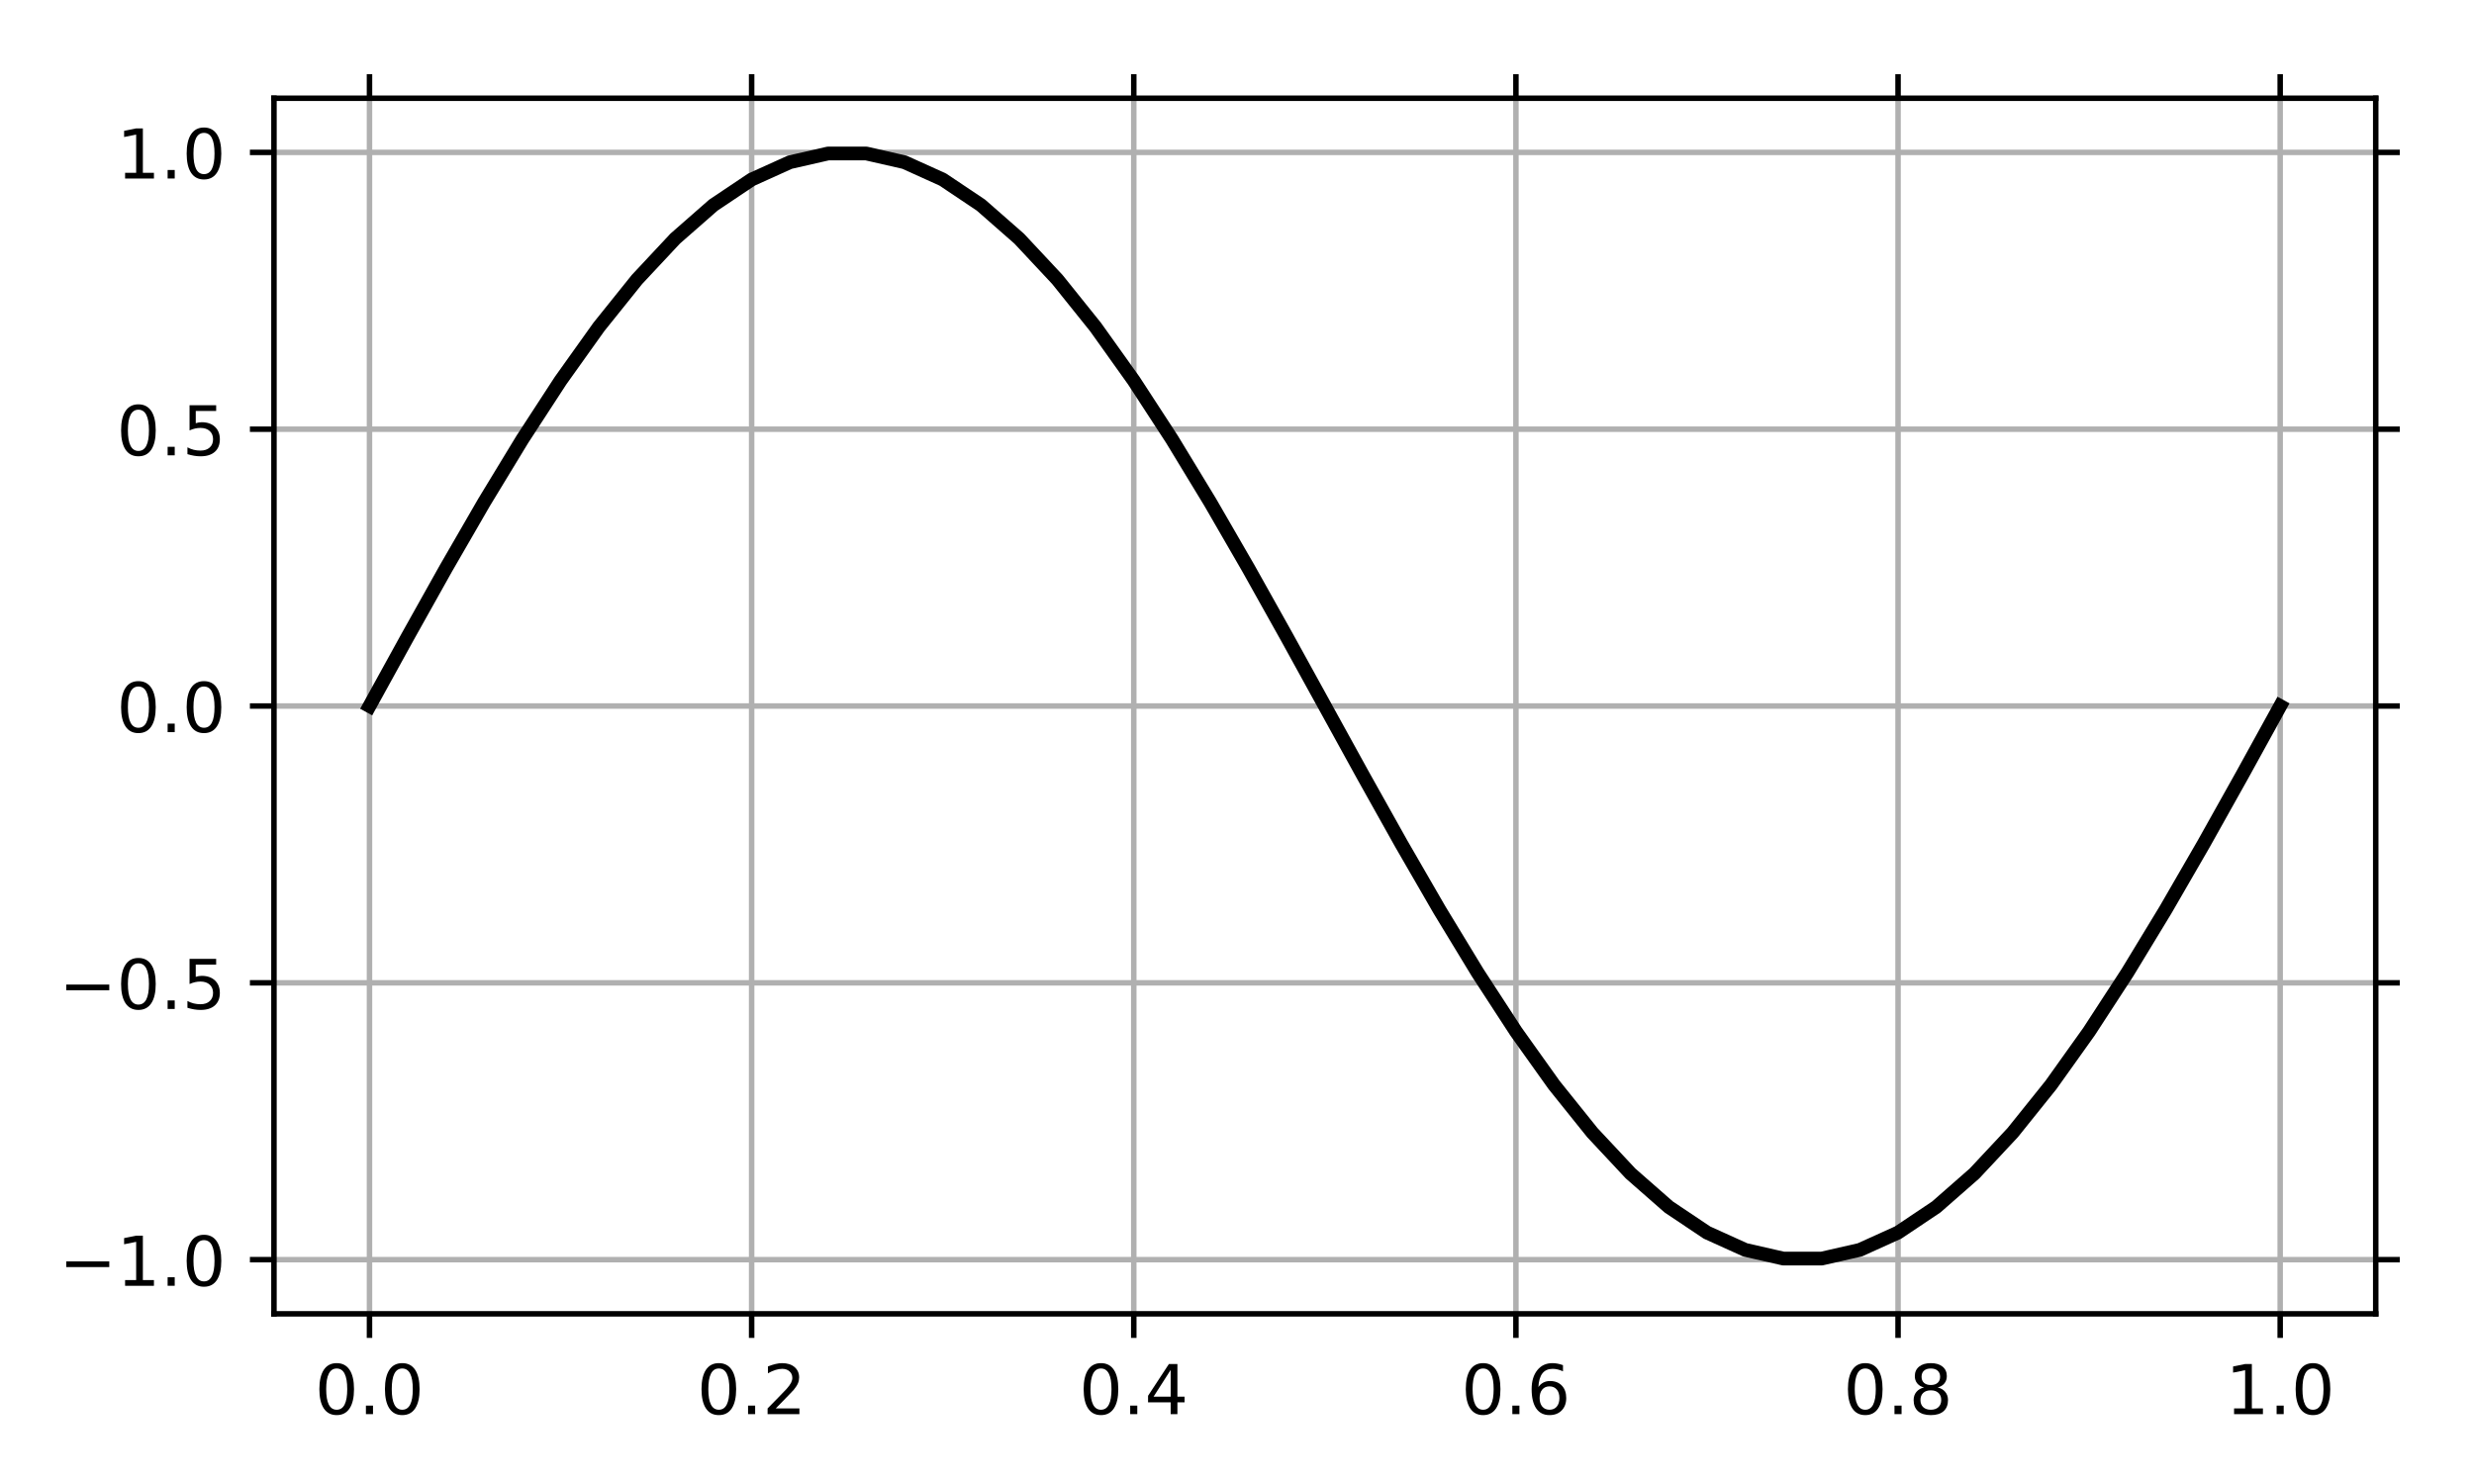
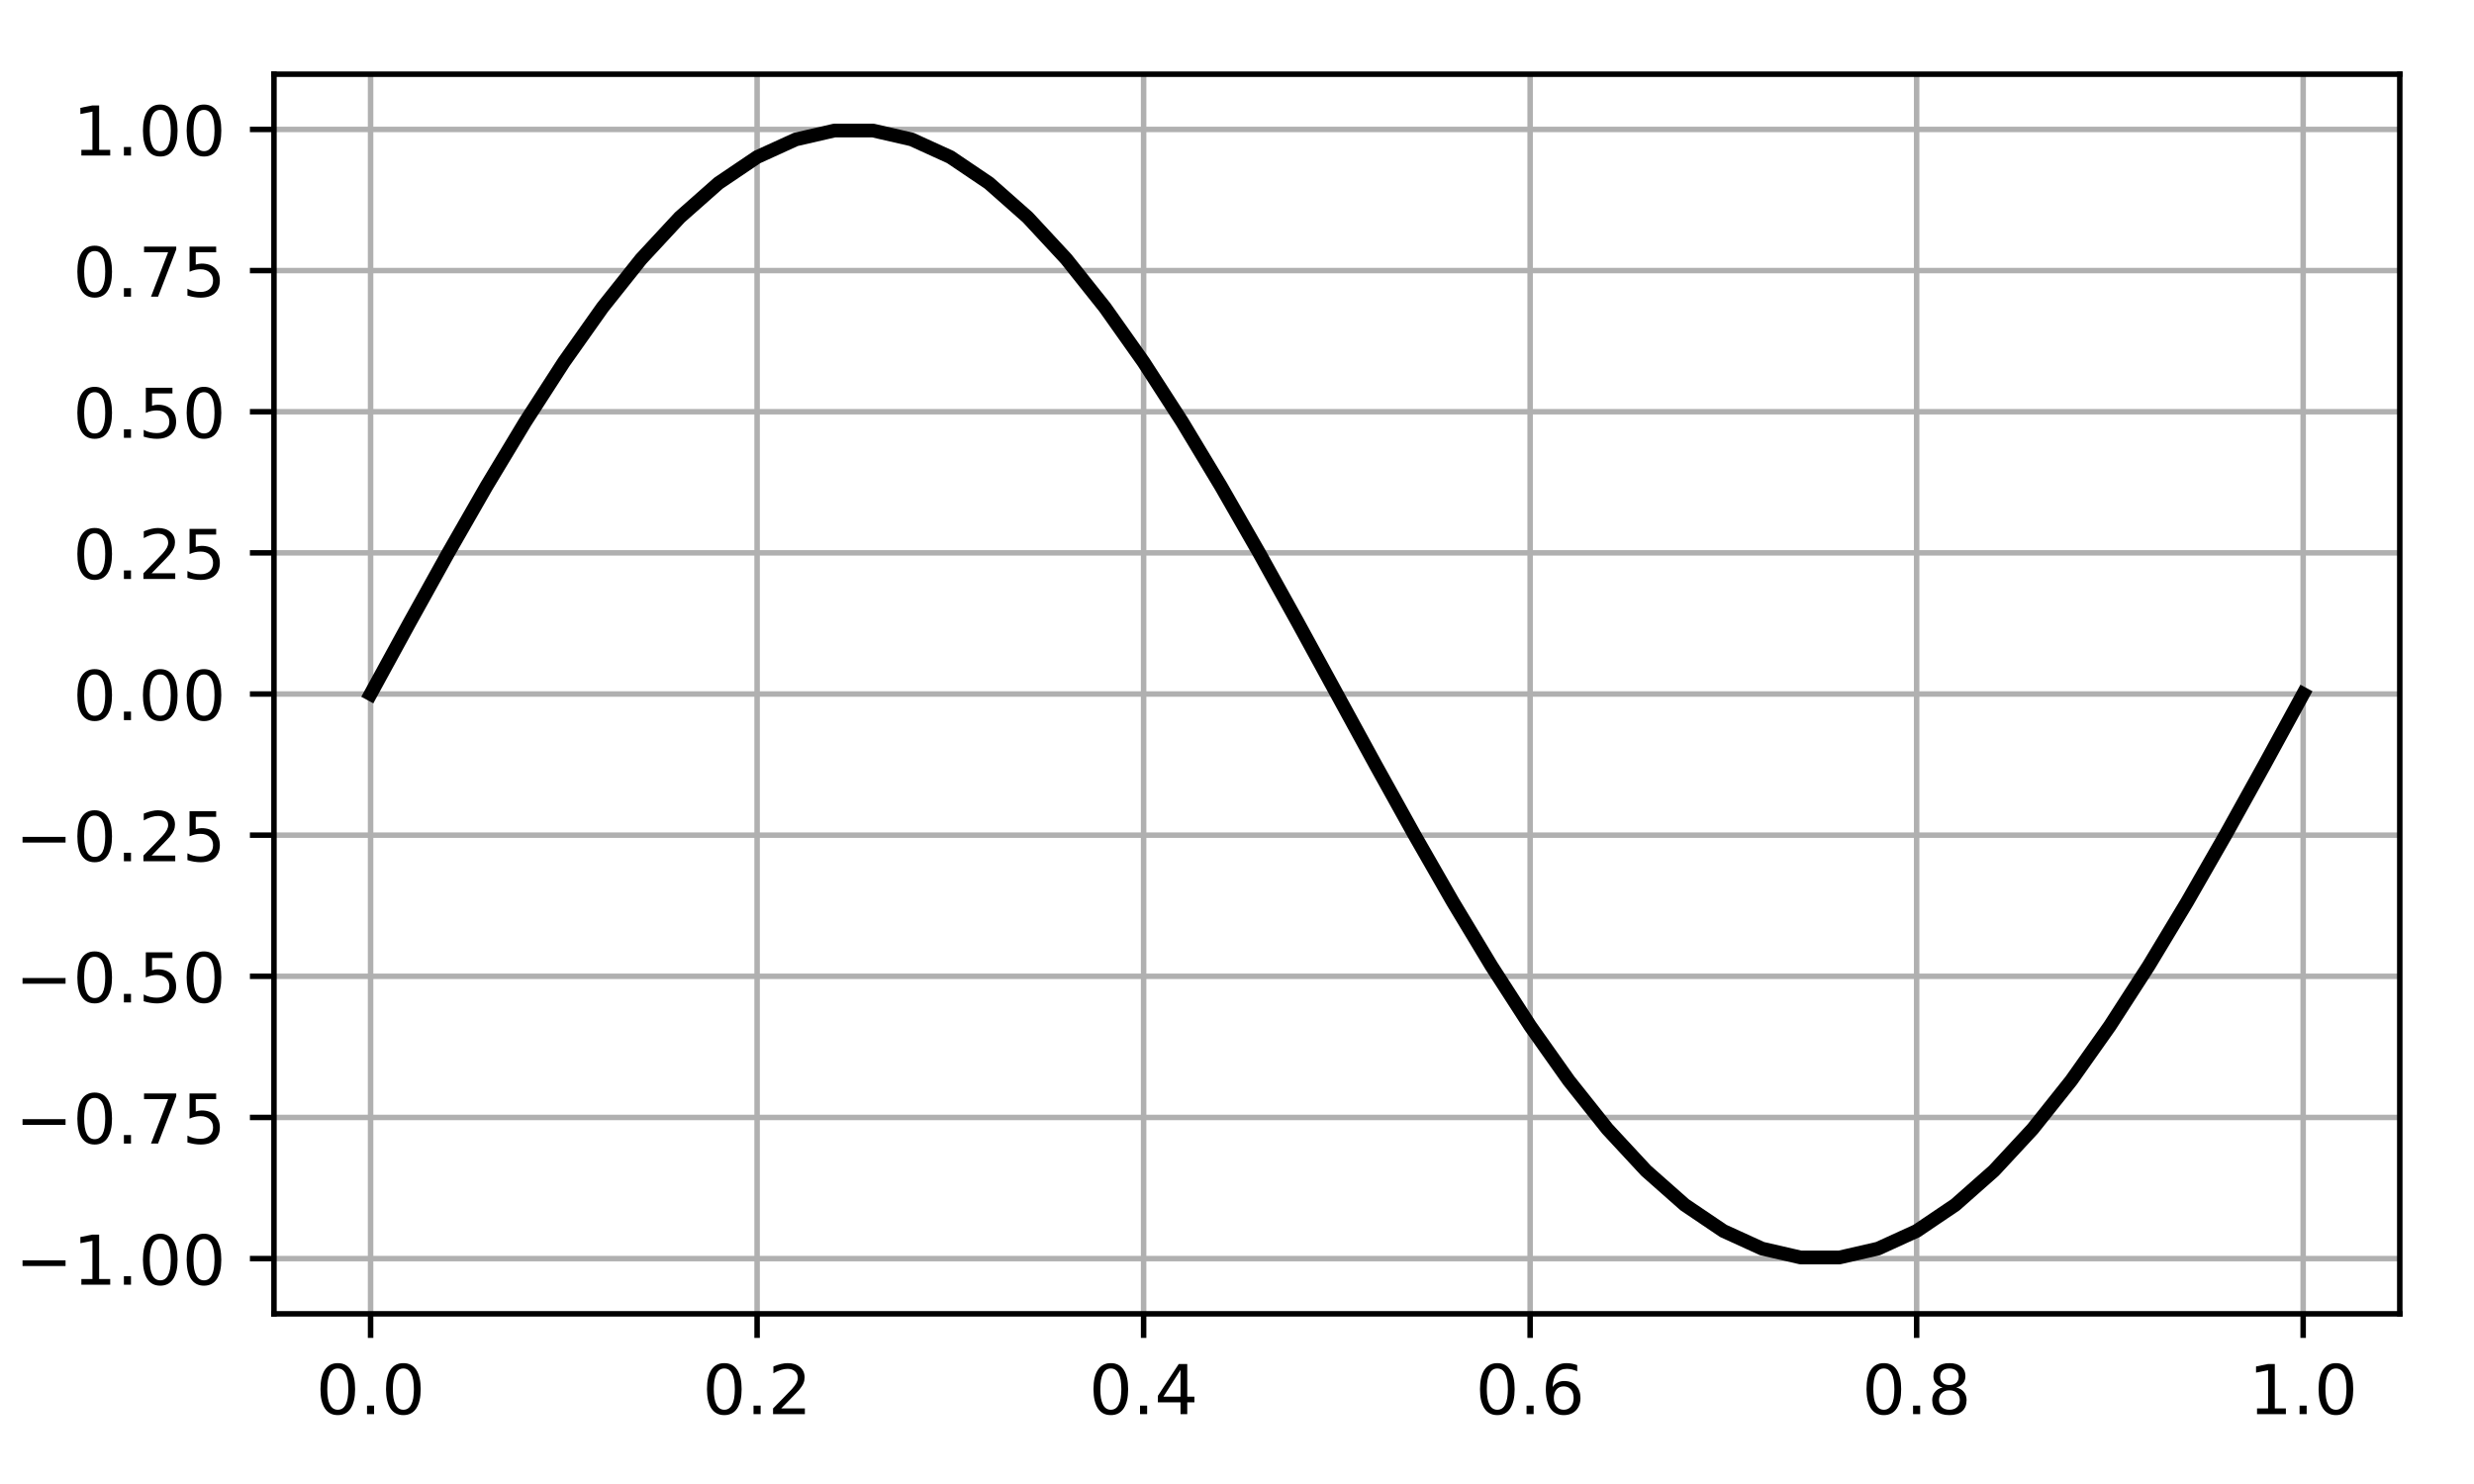
<svg xmlns="http://www.w3.org/2000/svg" xmlns:xlink="http://www.w3.org/1999/xlink" height="216pt" version="1.1" viewBox="0 0 360 216" width="360pt">
  <defs>
    <style type="text/css">*{stroke-linecap:butt;stroke-linejoin:round;}</style>
  </defs>
  <g id="figure_1">
    <g id="patch_1">
      <path d="M 0 216  L 360 216  L 360 0  L 0 0  z " style="fill:#ffffff;" />
    </g>
    <g id="axes_1">
      <g id="patch_2">
-         <path d="M 39.865 191.232  L 345.7 191.232  L 345.7 14.3  L 39.865 14.3  z " style="fill:#ffffff;" />
+         <path d="M 39.865 191.232  L 349.2 191.232  L 349.2 10.8  L 39.865 10.8  z " style="fill:#ffffff;" />
      </g>
      <g id="matplotlib.axis_1">
        <g id="xtick_1">
          <g id="line2d_1">
-             <path clip-path="url(#pcc82b50f83)" d="M 53.766 191.232  L 53.766 14.3  " style="fill:none;stroke:#b0b0b0;stroke-linecap:square;stroke-width:0.8;" />
+             <path clip-path="url(#p5dcc5e46c4)" d="M 53.925 191.232  L 53.925 10.8  " style="fill:none;stroke:#b0b0b0;stroke-linecap:square;stroke-width:0.8;" />
          </g>
          <g id="line2d_2">
            <defs>
-               <path d="M 0 0  L 0 3.5  " id="mef3ec7d364" style="stroke:#000000;stroke-width:0.8;" />
+               <path d="M 0 0  L 0 3.5  " id="mbf6c99ba34" style="stroke:#000000;stroke-width:0.8;" />
            </defs>
            <g>
-               <use style="stroke:#000000;stroke-width:0.8;" x="53.766" xlink:href="#mef3ec7d364" y="191.232" />
-             </g>
-           </g>
-           <g id="line2d_3">
-             <defs>
-               <path d="M 0 0  L 0 -3.5  " id="m4436eebc80" style="stroke:#000000;stroke-width:0.8;" />
-             </defs>
-             <g>
-               <use style="stroke:#000000;stroke-width:0.8;" x="53.766" xlink:href="#m4436eebc80" y="14.3" />
+               <use style="stroke:#000000;stroke-width:0.8;" x="53.925" xlink:href="#mbf6c99ba34" y="191.232" />
            </g>
          </g>
          <g id="text_1">
-             <g transform="translate(45.81467 205.8302)scale(0.1 -0.1)">
+             <g transform="translate(45.97376 205.8302)scale(0.1 -0.1)">
              <defs>
                <path d="M 2034 4250  Q 1547 4250 1301 3770  Q 1056 3291 1056 2328  Q 1056 1369 1301 889  Q 1547 409 2034 409  Q 2525 409 2770 889  Q 3016 1369 3016 2328  Q 3016 3291 2770 3770  Q 2525 4250 2034 4250  z M 2034 4750  Q 2819 4750 3233 4129  Q 3647 3509 3647 2328  Q 3647 1150 3233 529  Q 2819 -91 2034 -91  Q 1250 -91 836 529  Q 422 1150 422 2328  Q 422 3509 836 4129  Q 1250 4750 2034 4750  z " id="DejaVuSans-30" transform="scale(0.015625)" />
                <path d="M 684 794  L 1344 794  L 1344 0  L 684 0  L 684 794  z " id="DejaVuSans-2e" transform="scale(0.015625)" />
              </defs>
              <use xlink:href="#DejaVuSans-30" />
              <use x="63.623" xlink:href="#DejaVuSans-2e" />
              <use x="95.41" xlink:href="#DejaVuSans-30" />
            </g>
          </g>
        </g>
        <g id="xtick_2">
+           <g id="line2d_3">
+             <path clip-path="url(#p5dcc5e46c4)" d="M 110.168 191.232  L 110.168 10.8  " style="fill:none;stroke:#b0b0b0;stroke-linecap:square;stroke-width:0.8;" />
+           </g>
          <g id="line2d_4">
-             <path clip-path="url(#pcc82b50f83)" d="M 109.373 191.232  L 109.373 14.3  " style="fill:none;stroke:#b0b0b0;stroke-linecap:square;stroke-width:0.8;" />
-           </g>
+             <g>
+               <use style="stroke:#000000;stroke-width:0.8;" x="110.168" xlink:href="#mbf6c99ba34" y="191.232" />
+             </g>
+           </g>
+           <g id="text_2">
+             <g transform="translate(102.2166 205.8302)scale(0.1 -0.1)">
+               <defs>
+                 <path d="M 1228 531  L 3431 531  L 3431 0  L 469 0  L 469 531  Q 828 903 1448 1529  Q 2069 2156 2228 2338  Q 2531 2678 2651 2914  Q 2772 3150 2772 3378  Q 2772 3750 2511 3984  Q 2250 4219 1831 4219  Q 1534 4219 1204 4116  Q 875 4013 500 3803  L 500 4441  Q 881 4594 1212 4672  Q 1544 4750 1819 4750  Q 2544 4750 2975 4387  Q 3406 4025 3406 3419  Q 3406 3131 3298 2873  Q 3191 2616 2906 2266  Q 2828 2175 2409 1742  Q 1991 1309 1228 531  z " id="DejaVuSans-32" transform="scale(0.015625)" />
+               </defs>
+               <use xlink:href="#DejaVuSans-30" />
+               <use x="63.623" xlink:href="#DejaVuSans-2e" />
+               <use x="95.41" xlink:href="#DejaVuSans-32" />
+             </g>
+           </g>
+         </g>
+         <g id="xtick_3">
          <g id="line2d_5">
-             <g>
-               <use style="stroke:#000000;stroke-width:0.8;" x="109.373" xlink:href="#mef3ec7d364" y="191.232" />
-             </g>
+             <path clip-path="url(#p5dcc5e46c4)" d="M 166.411 191.232  L 166.411 10.8  " style="fill:none;stroke:#b0b0b0;stroke-linecap:square;stroke-width:0.8;" />
          </g>
          <g id="line2d_6">
            <g>
-               <use style="stroke:#000000;stroke-width:0.8;" x="109.373" xlink:href="#m4436eebc80" y="14.3" />
-             </g>
-           </g>
-           <g id="text_2">
-             <g transform="translate(101.4211 205.8302)scale(0.1 -0.1)">
-               <defs>
-                 <path d="M 1228 531  L 3431 531  L 3431 0  L 469 0  L 469 531  Q 828 903 1448 1529  Q 2069 2156 2228 2338  Q 2531 2678 2651 2914  Q 2772 3150 2772 3378  Q 2772 3750 2511 3984  Q 2250 4219 1831 4219  Q 1534 4219 1204 4116  Q 875 4013 500 3803  L 500 4441  Q 881 4594 1212 4672  Q 1544 4750 1819 4750  Q 2544 4750 2975 4387  Q 3406 4025 3406 3419  Q 3406 3131 3298 2873  Q 3191 2616 2906 2266  Q 2828 2175 2409 1742  Q 1991 1309 1228 531  z " id="DejaVuSans-32" transform="scale(0.015625)" />
-               </defs>
-               <use xlink:href="#DejaVuSans-30" />
-               <use x="63.623" xlink:href="#DejaVuSans-2e" />
-               <use x="95.41" xlink:href="#DejaVuSans-32" />
-             </g>
-           </g>
-         </g>
-         <g id="xtick_3">
+               <use style="stroke:#000000;stroke-width:0.8;" x="166.411" xlink:href="#mbf6c99ba34" y="191.232" />
+             </g>
+           </g>
+           <g id="text_3">
+             <g transform="translate(158.4594 205.8302)scale(0.1 -0.1)">
+               <defs>
+                 <path d="M 2419 4116  L 825 1625  L 2419 1625  L 2419 4116  z M 2253 4666  L 3047 4666  L 3047 1625  L 3713 1625  L 3713 1100  L 3047 1100  L 3047 0  L 2419 0  L 2419 1100  L 313 1100  L 313 1709  L 2253 4666  z " id="DejaVuSans-34" transform="scale(0.015625)" />
+               </defs>
+               <use xlink:href="#DejaVuSans-30" />
+               <use x="63.623" xlink:href="#DejaVuSans-2e" />
+               <use x="95.41" xlink:href="#DejaVuSans-34" />
+             </g>
+           </g>
+         </g>
+         <g id="xtick_4">
          <g id="line2d_7">
-             <path clip-path="url(#pcc82b50f83)" d="M 164.979 191.232  L 164.979 14.3  " style="fill:none;stroke:#b0b0b0;stroke-linecap:square;stroke-width:0.8;" />
+             <path clip-path="url(#p5dcc5e46c4)" d="M 222.654 191.232  L 222.654 10.8  " style="fill:none;stroke:#b0b0b0;stroke-linecap:square;stroke-width:0.8;" />
          </g>
          <g id="line2d_8">
            <g>
-               <use style="stroke:#000000;stroke-width:0.8;" x="164.979" xlink:href="#mef3ec7d364" y="191.232" />
-             </g>
-           </g>
+               <use style="stroke:#000000;stroke-width:0.8;" x="222.654" xlink:href="#mbf6c99ba34" y="191.232" />
+             </g>
+           </g>
+           <g id="text_4">
+             <g transform="translate(214.7021 205.8302)scale(0.1 -0.1)">
+               <defs>
+                 <path d="M 2113 2584  Q 1688 2584 1439 2293  Q 1191 2003 1191 1497  Q 1191 994 1439 701  Q 1688 409 2113 409  Q 2538 409 2786 701  Q 3034 994 3034 1497  Q 3034 2003 2786 2293  Q 2538 2584 2113 2584  z M 3366 4563  L 3366 3988  Q 3128 4100 2886 4159  Q 2644 4219 2406 4219  Q 1781 4219 1451 3797  Q 1122 3375 1075 2522  Q 1259 2794 1537 2939  Q 1816 3084 2150 3084  Q 2853 3084 3261 2657  Q 3669 2231 3669 1497  Q 3669 778 3244 343  Q 2819 -91 2113 -91  Q 1303 -91 875 529  Q 447 1150 447 2328  Q 447 3434 972 4092  Q 1497 4750 2381 4750  Q 2619 4750 2861 4703  Q 3103 4656 3366 4563  z " id="DejaVuSans-36" transform="scale(0.015625)" />
+               </defs>
+               <use xlink:href="#DejaVuSans-30" />
+               <use x="63.623" xlink:href="#DejaVuSans-2e" />
+               <use x="95.41" xlink:href="#DejaVuSans-36" />
+             </g>
+           </g>
+         </g>
+         <g id="xtick_5">
          <g id="line2d_9">
-             <g>
-               <use style="stroke:#000000;stroke-width:0.8;" x="164.979" xlink:href="#m4436eebc80" y="14.3" />
-             </g>
-           </g>
-           <g id="text_3">
-             <g transform="translate(157.0275 205.8302)scale(0.1 -0.1)">
-               <defs>
-                 <path d="M 2419 4116  L 825 1625  L 2419 1625  L 2419 4116  z M 2253 4666  L 3047 4666  L 3047 1625  L 3713 1625  L 3713 1100  L 3047 1100  L 3047 0  L 2419 0  L 2419 1100  L 313 1100  L 313 1709  L 2253 4666  z " id="DejaVuSans-34" transform="scale(0.015625)" />
-               </defs>
-               <use xlink:href="#DejaVuSans-30" />
-               <use x="63.623" xlink:href="#DejaVuSans-2e" />
-               <use x="95.41" xlink:href="#DejaVuSans-34" />
-             </g>
-           </g>
-         </g>
-         <g id="xtick_4">
+             <path clip-path="url(#p5dcc5e46c4)" d="M 278.897 191.232  L 278.897 10.8  " style="fill:none;stroke:#b0b0b0;stroke-linecap:square;stroke-width:0.8;" />
+           </g>
          <g id="line2d_10">
-             <path clip-path="url(#pcc82b50f83)" d="M 220.586 191.232  L 220.586 14.3  " style="fill:none;stroke:#b0b0b0;stroke-linecap:square;stroke-width:0.8;" />
-           </g>
+             <g>
+               <use style="stroke:#000000;stroke-width:0.8;" x="278.897" xlink:href="#mbf6c99ba34" y="191.232" />
+             </g>
+           </g>
+           <g id="text_5">
+             <g transform="translate(270.9449 205.8302)scale(0.1 -0.1)">
+               <defs>
+                 <path d="M 2034 2216  Q 1584 2216 1326 1975  Q 1069 1734 1069 1313  Q 1069 891 1326 650  Q 1584 409 2034 409  Q 2484 409 2743 651  Q 3003 894 3003 1313  Q 3003 1734 2745 1975  Q 2488 2216 2034 2216  z M 1403 2484  Q 997 2584 770 2862  Q 544 3141 544 3541  Q 544 4100 942 4425  Q 1341 4750 2034 4750  Q 2731 4750 3128 4425  Q 3525 4100 3525 3541  Q 3525 3141 3298 2862  Q 3072 2584 2669 2484  Q 3125 2378 3379 2068  Q 3634 1759 3634 1313  Q 3634 634 3220 271  Q 2806 -91 2034 -91  Q 1263 -91 848 271  Q 434 634 434 1313  Q 434 1759 690 2068  Q 947 2378 1403 2484  z M 1172 3481  Q 1172 3119 1398 2916  Q 1625 2713 2034 2713  Q 2441 2713 2670 2916  Q 2900 3119 2900 3481  Q 2900 3844 2670 4047  Q 2441 4250 2034 4250  Q 1625 4250 1398 4047  Q 1172 3844 1172 3481  z " id="DejaVuSans-38" transform="scale(0.015625)" />
+               </defs>
+               <use xlink:href="#DejaVuSans-30" />
+               <use x="63.623" xlink:href="#DejaVuSans-2e" />
+               <use x="95.41" xlink:href="#DejaVuSans-38" />
+             </g>
+           </g>
+         </g>
+         <g id="xtick_6">
          <g id="line2d_11">
-             <g>
-               <use style="stroke:#000000;stroke-width:0.8;" x="220.586" xlink:href="#mef3ec7d364" y="191.232" />
-             </g>
+             <path clip-path="url(#p5dcc5e46c4)" d="M 335.139 191.232  L 335.139 10.8  " style="fill:none;stroke:#b0b0b0;stroke-linecap:square;stroke-width:0.8;" />
          </g>
          <g id="line2d_12">
            <g>
-               <use style="stroke:#000000;stroke-width:0.8;" x="220.586" xlink:href="#m4436eebc80" y="14.3" />
-             </g>
-           </g>
-           <g id="text_4">
-             <g transform="translate(212.634 205.8302)scale(0.1 -0.1)">
-               <defs>
-                 <path d="M 2113 2584  Q 1688 2584 1439 2293  Q 1191 2003 1191 1497  Q 1191 994 1439 701  Q 1688 409 2113 409  Q 2538 409 2786 701  Q 3034 994 3034 1497  Q 3034 2003 2786 2293  Q 2538 2584 2113 2584  z M 3366 4563  L 3366 3988  Q 3128 4100 2886 4159  Q 2644 4219 2406 4219  Q 1781 4219 1451 3797  Q 1122 3375 1075 2522  Q 1259 2794 1537 2939  Q 1816 3084 2150 3084  Q 2853 3084 3261 2657  Q 3669 2231 3669 1497  Q 3669 778 3244 343  Q 2819 -91 2113 -91  Q 1303 -91 875 529  Q 447 1150 447 2328  Q 447 3434 972 4092  Q 1497 4750 2381 4750  Q 2619 4750 2861 4703  Q 3103 4656 3366 4563  z " id="DejaVuSans-36" transform="scale(0.015625)" />
-               </defs>
-               <use xlink:href="#DejaVuSans-30" />
-               <use x="63.623" xlink:href="#DejaVuSans-2e" />
-               <use x="95.41" xlink:href="#DejaVuSans-36" />
-             </g>
-           </g>
-         </g>
-         <g id="xtick_5">
-           <g id="line2d_13">
-             <path clip-path="url(#pcc82b50f83)" d="M 276.192 191.232  L 276.192 14.3  " style="fill:none;stroke:#b0b0b0;stroke-linecap:square;stroke-width:0.8;" />
-           </g>
-           <g id="line2d_14">
-             <g>
-               <use style="stroke:#000000;stroke-width:0.8;" x="276.192" xlink:href="#mef3ec7d364" y="191.232" />
-             </g>
-           </g>
-           <g id="line2d_15">
-             <g>
-               <use style="stroke:#000000;stroke-width:0.8;" x="276.192" xlink:href="#m4436eebc80" y="14.3" />
-             </g>
-           </g>
-           <g id="text_5">
-             <g transform="translate(268.2404 205.8302)scale(0.1 -0.1)">
-               <defs>
-                 <path d="M 2034 2216  Q 1584 2216 1326 1975  Q 1069 1734 1069 1313  Q 1069 891 1326 650  Q 1584 409 2034 409  Q 2484 409 2743 651  Q 3003 894 3003 1313  Q 3003 1734 2745 1975  Q 2488 2216 2034 2216  z M 1403 2484  Q 997 2584 770 2862  Q 544 3141 544 3541  Q 544 4100 942 4425  Q 1341 4750 2034 4750  Q 2731 4750 3128 4425  Q 3525 4100 3525 3541  Q 3525 3141 3298 2862  Q 3072 2584 2669 2484  Q 3125 2378 3379 2068  Q 3634 1759 3634 1313  Q 3634 634 3220 271  Q 2806 -91 2034 -91  Q 1263 -91 848 271  Q 434 634 434 1313  Q 434 1759 690 2068  Q 947 2378 1403 2484  z M 1172 3481  Q 1172 3119 1398 2916  Q 1625 2713 2034 2713  Q 2441 2713 2670 2916  Q 2900 3119 2900 3481  Q 2900 3844 2670 4047  Q 2441 4250 2034 4250  Q 1625 4250 1398 4047  Q 1172 3844 1172 3481  z " id="DejaVuSans-38" transform="scale(0.015625)" />
-               </defs>
-               <use xlink:href="#DejaVuSans-30" />
-               <use x="63.623" xlink:href="#DejaVuSans-2e" />
-               <use x="95.41" xlink:href="#DejaVuSans-38" />
-             </g>
-           </g>
-         </g>
-         <g id="xtick_6">
-           <g id="line2d_16">
-             <path clip-path="url(#pcc82b50f83)" d="M 331.798 191.232  L 331.798 14.3  " style="fill:none;stroke:#b0b0b0;stroke-linecap:square;stroke-width:0.8;" />
-           </g>
-           <g id="line2d_17">
-             <g>
-               <use style="stroke:#000000;stroke-width:0.8;" x="331.798" xlink:href="#mef3ec7d364" y="191.232" />
-             </g>
-           </g>
-           <g id="line2d_18">
-             <g>
-               <use style="stroke:#000000;stroke-width:0.8;" x="331.798" xlink:href="#m4436eebc80" y="14.3" />
+               <use style="stroke:#000000;stroke-width:0.8;" x="335.139" xlink:href="#mbf6c99ba34" y="191.232" />
            </g>
          </g>
          <g id="text_6">
-             <g transform="translate(323.8468 205.8302)scale(0.1 -0.1)">
+             <g transform="translate(327.1877 205.8302)scale(0.1 -0.1)">
              <defs>
                <path d="M 794 531  L 1825 531  L 1825 4091  L 703 3866  L 703 4441  L 1819 4666  L 2450 4666  L 2450 531  L 3481 531  L 3481 0  L 794 0  L 794 531  z " id="DejaVuSans-31" transform="scale(0.015625)" />
              </defs>
              <use xlink:href="#DejaVuSans-31" />
              <use x="63.623" xlink:href="#DejaVuSans-2e" />
              <use x="95.41" xlink:href="#DejaVuSans-30" />
            </g>
          </g>
        </g>
      </g>
      <g id="matplotlib.axis_2">
        <g id="ytick_1">
-           <g id="line2d_19">
-             <path clip-path="url(#pcc82b50f83)" d="M 39.865 183.348  L 345.7 183.348  " style="fill:none;stroke:#b0b0b0;stroke-linecap:square;stroke-width:0.8;" />
-           </g>
-           <g id="line2d_20">
+           <g id="line2d_13">
+             <path clip-path="url(#p5dcc5e46c4)" d="M 39.865 183.192  L 349.2 183.192  " style="fill:none;stroke:#b0b0b0;stroke-linecap:square;stroke-width:0.8;" />
+           </g>
+           <g id="line2d_14">
            <defs>
-               <path d="M 0 0  L -3.5 0  " id="m4addcc005f" style="stroke:#000000;stroke-width:0.8;" />
+               <path d="M 0 0  L -3.5 0  " id="m44906e5bb6" style="stroke:#000000;stroke-width:0.8;" />
            </defs>
            <g>
-               <use style="stroke:#000000;stroke-width:0.8;" x="39.865" xlink:href="#m4addcc005f" y="183.348" />
-             </g>
-           </g>
-           <g id="line2d_21">
-             <defs>
-               <path d="M 0 0  L 3.5 0  " id="m5a41d39c61" style="stroke:#000000;stroke-width:0.8;" />
-             </defs>
-             <g>
-               <use style="stroke:#000000;stroke-width:0.8;" x="345.7" xlink:href="#m5a41d39c61" y="183.348" />
+               <use style="stroke:#000000;stroke-width:0.8;" x="39.865" xlink:href="#m44906e5bb6" y="183.192" />
            </g>
          </g>
          <g id="text_7">
-             <g transform="translate(8.581813 187.1476)scale(0.1 -0.1)">
+             <g transform="translate(2.219313 186.9917)scale(0.1 -0.1)">
              <defs>
                <path d="M 678 2272  L 4684 2272  L 4684 1741  L 678 1741  L 678 2272  z " id="DejaVuSans-2212" transform="scale(0.015625)" />
              </defs>
              <use xlink:href="#DejaVuSans-2212" />
              <use x="83.789" xlink:href="#DejaVuSans-31" />
              <use x="147.412" xlink:href="#DejaVuSans-2e" />
              <use x="179.199" xlink:href="#DejaVuSans-30" />
+               <use x="242.822" xlink:href="#DejaVuSans-30" />
            </g>
          </g>
        </g>
        <g id="ytick_2">
-           <g id="line2d_22">
-             <path clip-path="url(#pcc82b50f83)" d="M 39.865 143.057  L 345.7 143.057  " style="fill:none;stroke:#b0b0b0;stroke-linecap:square;stroke-width:0.8;" />
-           </g>
-           <g id="line2d_23">
-             <g>
-               <use style="stroke:#000000;stroke-width:0.8;" x="39.865" xlink:href="#m4addcc005f" y="143.057" />
-             </g>
-           </g>
-           <g id="line2d_24">
-             <g>
-               <use style="stroke:#000000;stroke-width:0.8;" x="345.7" xlink:href="#m5a41d39c61" y="143.057" />
+           <g id="line2d_15">
+             <path clip-path="url(#p5dcc5e46c4)" d="M 39.865 162.648  L 349.2 162.648  " style="fill:none;stroke:#b0b0b0;stroke-linecap:square;stroke-width:0.8;" />
+           </g>
+           <g id="line2d_16">
+             <g>
+               <use style="stroke:#000000;stroke-width:0.8;" x="39.865" xlink:href="#m44906e5bb6" y="162.648" />
            </g>
          </g>
          <g id="text_8">
-             <g transform="translate(8.581813 146.8564)scale(0.1 -0.1)">
-               <defs>
+             <g transform="translate(2.219313 166.4475)scale(0.1 -0.1)">
+               <defs>
+                 <path d="M 525 4666  L 3525 4666  L 3525 4397  L 1831 0  L 1172 0  L 2766 4134  L 525 4134  L 525 4666  z " id="DejaVuSans-37" transform="scale(0.015625)" />
                <path d="M 691 4666  L 3169 4666  L 3169 4134  L 1269 4134  L 1269 2991  Q 1406 3038 1543 3061  Q 1681 3084 1819 3084  Q 2600 3084 3056 2656  Q 3513 2228 3513 1497  Q 3513 744 3044 326  Q 2575 -91 1722 -91  Q 1428 -91 1123 -41  Q 819 9 494 109  L 494 744  Q 775 591 1075 516  Q 1375 441 1709 441  Q 2250 441 2565 725  Q 2881 1009 2881 1497  Q 2881 1984 2565 2268  Q 2250 2553 1709 2553  Q 1456 2553 1204 2497  Q 953 2441 691 2322  L 691 4666  z " id="DejaVuSans-35" transform="scale(0.015625)" />
              </defs>
+               <use xlink:href="#DejaVuSans-2212" />
+               <use x="83.789" xlink:href="#DejaVuSans-30" />
+               <use x="147.412" xlink:href="#DejaVuSans-2e" />
+               <use x="179.199" xlink:href="#DejaVuSans-37" />
+               <use x="242.822" xlink:href="#DejaVuSans-35" />
+             </g>
+           </g>
+         </g>
+         <g id="ytick_3">
+           <g id="line2d_17">
+             <path clip-path="url(#p5dcc5e46c4)" d="M 39.865 142.104  L 349.2 142.104  " style="fill:none;stroke:#b0b0b0;stroke-linecap:square;stroke-width:0.8;" />
+           </g>
+           <g id="line2d_18">
+             <g>
+               <use style="stroke:#000000;stroke-width:0.8;" x="39.865" xlink:href="#m44906e5bb6" y="142.104" />
+             </g>
+           </g>
+           <g id="text_9">
+             <g transform="translate(2.219313 145.9034)scale(0.1 -0.1)">
              <use xlink:href="#DejaVuSans-2212" />
              <use x="83.789" xlink:href="#DejaVuSans-30" />
              <use x="147.412" xlink:href="#DejaVuSans-2e" />
              <use x="179.199" xlink:href="#DejaVuSans-35" />
-             </g>
-           </g>
-         </g>
-         <g id="ytick_3">
+               <use x="242.822" xlink:href="#DejaVuSans-30" />
+             </g>
+           </g>
+         </g>
+         <g id="ytick_4">
+           <g id="line2d_19">
+             <path clip-path="url(#p5dcc5e46c4)" d="M 39.865 121.56  L 349.2 121.56  " style="fill:none;stroke:#b0b0b0;stroke-linecap:square;stroke-width:0.8;" />
+           </g>
+           <g id="line2d_20">
+             <g>
+               <use style="stroke:#000000;stroke-width:0.8;" x="39.865" xlink:href="#m44906e5bb6" y="121.56" />
+             </g>
+           </g>
+           <g id="text_10">
+             <g transform="translate(2.219313 125.3592)scale(0.1 -0.1)">
+               <use xlink:href="#DejaVuSans-2212" />
+               <use x="83.789" xlink:href="#DejaVuSans-30" />
+               <use x="147.412" xlink:href="#DejaVuSans-2e" />
+               <use x="179.199" xlink:href="#DejaVuSans-32" />
+               <use x="242.822" xlink:href="#DejaVuSans-35" />
+             </g>
+           </g>
+         </g>
+         <g id="ytick_5">
+           <g id="line2d_21">
+             <path clip-path="url(#p5dcc5e46c4)" d="M 39.865 101.016  L 349.2 101.016  " style="fill:none;stroke:#b0b0b0;stroke-linecap:square;stroke-width:0.8;" />
+           </g>
+           <g id="line2d_22">
+             <g>
+               <use style="stroke:#000000;stroke-width:0.8;" x="39.865" xlink:href="#m44906e5bb6" y="101.016" />
+             </g>
+           </g>
+           <g id="text_11">
+             <g transform="translate(10.599 104.8151)scale(0.1 -0.1)">
+               <use xlink:href="#DejaVuSans-30" />
+               <use x="63.623" xlink:href="#DejaVuSans-2e" />
+               <use x="95.41" xlink:href="#DejaVuSans-30" />
+               <use x="159.033" xlink:href="#DejaVuSans-30" />
+             </g>
+           </g>
+         </g>
+         <g id="ytick_6">
+           <g id="line2d_23">
+             <path clip-path="url(#p5dcc5e46c4)" d="M 39.865 80.472  L 349.2 80.472  " style="fill:none;stroke:#b0b0b0;stroke-linecap:square;stroke-width:0.8;" />
+           </g>
+           <g id="line2d_24">
+             <g>
+               <use style="stroke:#000000;stroke-width:0.8;" x="39.865" xlink:href="#m44906e5bb6" y="80.472" />
+             </g>
+           </g>
+           <g id="text_12">
+             <g transform="translate(10.599 84.27095)scale(0.1 -0.1)">
+               <use xlink:href="#DejaVuSans-30" />
+               <use x="63.623" xlink:href="#DejaVuSans-2e" />
+               <use x="95.41" xlink:href="#DejaVuSans-32" />
+               <use x="159.033" xlink:href="#DejaVuSans-35" />
+             </g>
+           </g>
+         </g>
+         <g id="ytick_7">
          <g id="line2d_25">
-             <path clip-path="url(#pcc82b50f83)" d="M 39.865 102.766  L 345.7 102.766  " style="fill:none;stroke:#b0b0b0;stroke-linecap:square;stroke-width:0.8;" />
+             <path clip-path="url(#p5dcc5e46c4)" d="M 39.865 59.928  L 349.2 59.928  " style="fill:none;stroke:#b0b0b0;stroke-linecap:square;stroke-width:0.8;" />
          </g>
          <g id="line2d_26">
            <g>
-               <use style="stroke:#000000;stroke-width:0.8;" x="39.865" xlink:href="#m4addcc005f" y="102.766" />
-             </g>
-           </g>
+               <use style="stroke:#000000;stroke-width:0.8;" x="39.865" xlink:href="#m44906e5bb6" y="59.928" />
+             </g>
+           </g>
+           <g id="text_13">
+             <g transform="translate(10.599 63.7268)scale(0.1 -0.1)">
+               <use xlink:href="#DejaVuSans-30" />
+               <use x="63.623" xlink:href="#DejaVuSans-2e" />
+               <use x="95.41" xlink:href="#DejaVuSans-35" />
+               <use x="159.033" xlink:href="#DejaVuSans-30" />
+             </g>
+           </g>
+         </g>
+         <g id="ytick_8">
          <g id="line2d_27">
-             <g>
-               <use style="stroke:#000000;stroke-width:0.8;" x="345.7" xlink:href="#m5a41d39c61" y="102.766" />
-             </g>
-           </g>
-           <g id="text_9">
-             <g transform="translate(16.9615 106.5651)scale(0.1 -0.1)">
-               <use xlink:href="#DejaVuSans-30" />
+             <path clip-path="url(#p5dcc5e46c4)" d="M 39.865 39.383  L 349.2 39.383  " style="fill:none;stroke:#b0b0b0;stroke-linecap:square;stroke-width:0.8;" />
+           </g>
+           <g id="line2d_28">
+             <g>
+               <use style="stroke:#000000;stroke-width:0.8;" x="39.865" xlink:href="#m44906e5bb6" y="39.383" />
+             </g>
+           </g>
+           <g id="text_14">
+             <g transform="translate(10.599 43.18265)scale(0.1 -0.1)">
+               <use xlink:href="#DejaVuSans-30" />
+               <use x="63.623" xlink:href="#DejaVuSans-2e" />
+               <use x="95.41" xlink:href="#DejaVuSans-37" />
+               <use x="159.033" xlink:href="#DejaVuSans-35" />
+             </g>
+           </g>
+         </g>
+         <g id="ytick_9">
+           <g id="line2d_29">
+             <path clip-path="url(#p5dcc5e46c4)" d="M 39.865 18.839  L 349.2 18.839  " style="fill:none;stroke:#b0b0b0;stroke-linecap:square;stroke-width:0.8;" />
+           </g>
+           <g id="line2d_30">
+             <g>
+               <use style="stroke:#000000;stroke-width:0.8;" x="39.865" xlink:href="#m44906e5bb6" y="18.839" />
+             </g>
+           </g>
+           <g id="text_15">
+             <g transform="translate(10.599 22.6385)scale(0.1 -0.1)">
+               <use xlink:href="#DejaVuSans-31" />
              <use x="63.623" xlink:href="#DejaVuSans-2e" />
              <use x="95.41" xlink:href="#DejaVuSans-30" />
-             </g>
-           </g>
-         </g>
-         <g id="ytick_4">
-           <g id="line2d_28">
-             <path clip-path="url(#pcc82b50f83)" d="M 39.865 62.475  L 345.7 62.475  " style="fill:none;stroke:#b0b0b0;stroke-linecap:square;stroke-width:0.8;" />
-           </g>
-           <g id="line2d_29">
-             <g>
-               <use style="stroke:#000000;stroke-width:0.8;" x="39.865" xlink:href="#m4addcc005f" y="62.475" />
-             </g>
-           </g>
-           <g id="line2d_30">
-             <g>
-               <use style="stroke:#000000;stroke-width:0.8;" x="345.7" xlink:href="#m5a41d39c61" y="62.475" />
-             </g>
-           </g>
-           <g id="text_10">
-             <g transform="translate(16.9615 66.27383)scale(0.1 -0.1)">
-               <use xlink:href="#DejaVuSans-30" />
-               <use x="63.623" xlink:href="#DejaVuSans-2e" />
-               <use x="95.41" xlink:href="#DejaVuSans-35" />
-             </g>
-           </g>
-         </g>
-         <g id="ytick_5">
-           <g id="line2d_31">
-             <path clip-path="url(#pcc82b50f83)" d="M 39.865 22.183  L 345.7 22.183  " style="fill:none;stroke:#b0b0b0;stroke-linecap:square;stroke-width:0.8;" />
-           </g>
-           <g id="line2d_32">
-             <g>
-               <use style="stroke:#000000;stroke-width:0.8;" x="39.865" xlink:href="#m4addcc005f" y="22.183" />
-             </g>
-           </g>
-           <g id="line2d_33">
-             <g>
-               <use style="stroke:#000000;stroke-width:0.8;" x="345.7" xlink:href="#m5a41d39c61" y="22.183" />
-             </g>
-           </g>
-           <g id="text_11">
-             <g transform="translate(16.9615 25.98256)scale(0.1 -0.1)">
-               <use xlink:href="#DejaVuSans-31" />
-               <use x="63.623" xlink:href="#DejaVuSans-2e" />
-               <use x="95.41" xlink:href="#DejaVuSans-30" />
-             </g>
-           </g>
-         </g>
-       </g>
-       <g id="line2d_34">
-         <path clip-path="url(#pcc82b50f83)" d="M 53.766 102.766  L 59.327 92.666  L 64.888 82.726  L 70.448 73.101  L 76.009 63.945  L 81.569 55.401  L 87.13 47.603  L 92.691 40.676  L 98.251 34.728  L 103.812 29.853  L 109.373 26.127  L 114.933 23.611  L 120.494 22.342  L 126.055 22.342  L 131.615 23.611  L 137.176 26.127  L 142.737 29.853  L 148.297 34.728  L 153.858 40.676  L 159.418 47.603  L 164.979 55.401  L 170.54 63.945  L 176.1 73.101  L 181.661 82.726  L 187.222 92.666  L 192.782 102.766  L 198.343 112.866  L 203.904 122.806  L 209.464 132.43  L 215.025 141.587  L 220.586 150.131  L 226.146 157.928  L 231.707 164.856  L 237.267 170.804  L 242.828 175.679  L 248.389 179.404  L 253.949 181.921  L 259.51 183.189  L 265.071 183.189  L 270.631 181.921  L 276.192 179.404  L 281.753 175.679  L 287.313 170.804  L 292.874 164.856  L 298.435 157.928  L 303.995 150.131  L 309.556 141.587  L 315.116 132.43  L 320.677 122.806  L 326.238 112.866  L 331.798 102.766  " style="fill:none;stroke:#000000;stroke-linecap:square;stroke-width:2;" />
+               <use x="159.033" xlink:href="#DejaVuSans-30" />
+             </g>
+           </g>
+         </g>
+       </g>
+       <g id="line2d_31">
+         <path clip-path="url(#p5dcc5e46c4)" d="M 53.925 101.016  L 59.55 90.716  L 65.174 80.579  L 70.798 70.765  L 76.422 61.427  L 82.047 52.714  L 87.671 44.762  L 93.295 37.698  L 98.92 31.632  L 104.544 26.66  L 110.168 22.861  L 115.792 20.295  L 121.417 19.001  L 127.041 19.001  L 132.665 20.295  L 138.29 22.861  L 143.914 26.66  L 149.538 31.632  L 155.162 37.698  L 160.787 44.762  L 166.411 52.714  L 172.035 61.427  L 177.659 70.765  L 183.284 80.579  L 188.908 90.716  L 194.532 101.016  L 200.157 111.315  L 205.781 121.452  L 211.405 131.267  L 217.029 140.605  L 222.654 149.318  L 228.278 157.27  L 233.902 164.334  L 239.527 170.4  L 245.151 175.371  L 250.775 179.17  L 256.399 181.737  L 262.024 183.03  L 267.648 183.03  L 273.272 181.737  L 278.897 179.17  L 284.521 175.371  L 290.145 170.4  L 295.769 164.334  L 301.394 157.27  L 307.018 149.318  L 312.642 140.605  L 318.266 131.267  L 323.891 121.452  L 329.515 111.315  L 335.139 101.016  " style="fill:none;stroke:#000000;stroke-linecap:square;stroke-width:2;" />
      </g>
      <g id="patch_3">
-         <path d="M 39.865 191.232  L 39.865 14.3  " style="fill:none;stroke:#000000;stroke-linecap:square;stroke-linejoin:miter;stroke-width:0.8;" />
+         <path d="M 39.865 191.232  L 39.865 10.8  " style="fill:none;stroke:#000000;stroke-linecap:square;stroke-linejoin:miter;stroke-width:0.8;" />
      </g>
      <g id="patch_4">
-         <path d="M 345.7 191.232  L 345.7 14.3  " style="fill:none;stroke:#000000;stroke-linecap:square;stroke-linejoin:miter;stroke-width:0.8;" />
+         <path d="M 349.2 191.232  L 349.2 10.8  " style="fill:none;stroke:#000000;stroke-linecap:square;stroke-linejoin:miter;stroke-width:0.8;" />
      </g>
      <g id="patch_5">
-         <path d="M 39.865 191.232  L 345.7 191.232  " style="fill:none;stroke:#000000;stroke-linecap:square;stroke-linejoin:miter;stroke-width:0.8;" />
+         <path d="M 39.865 191.232  L 349.2 191.232  " style="fill:none;stroke:#000000;stroke-linecap:square;stroke-linejoin:miter;stroke-width:0.8;" />
      </g>
      <g id="patch_6">
-         <path d="M 39.865 14.3  L 345.7 14.3  " style="fill:none;stroke:#000000;stroke-linecap:square;stroke-linejoin:miter;stroke-width:0.8;" />
+         <path d="M 39.865 10.8  L 349.2 10.8  " style="fill:none;stroke:#000000;stroke-linecap:square;stroke-linejoin:miter;stroke-width:0.8;" />
      </g>
    </g>
  </g>
  <defs>
-     <clipPath id="pcc82b50f83">
-       <rect height="176.932" width="305.835" x="39.865" y="14.3" />
+     <clipPath id="p5dcc5e46c4">
+       <rect height="180.432" width="309.335" x="39.865" y="10.8" />
    </clipPath>
  </defs>
</svg>
